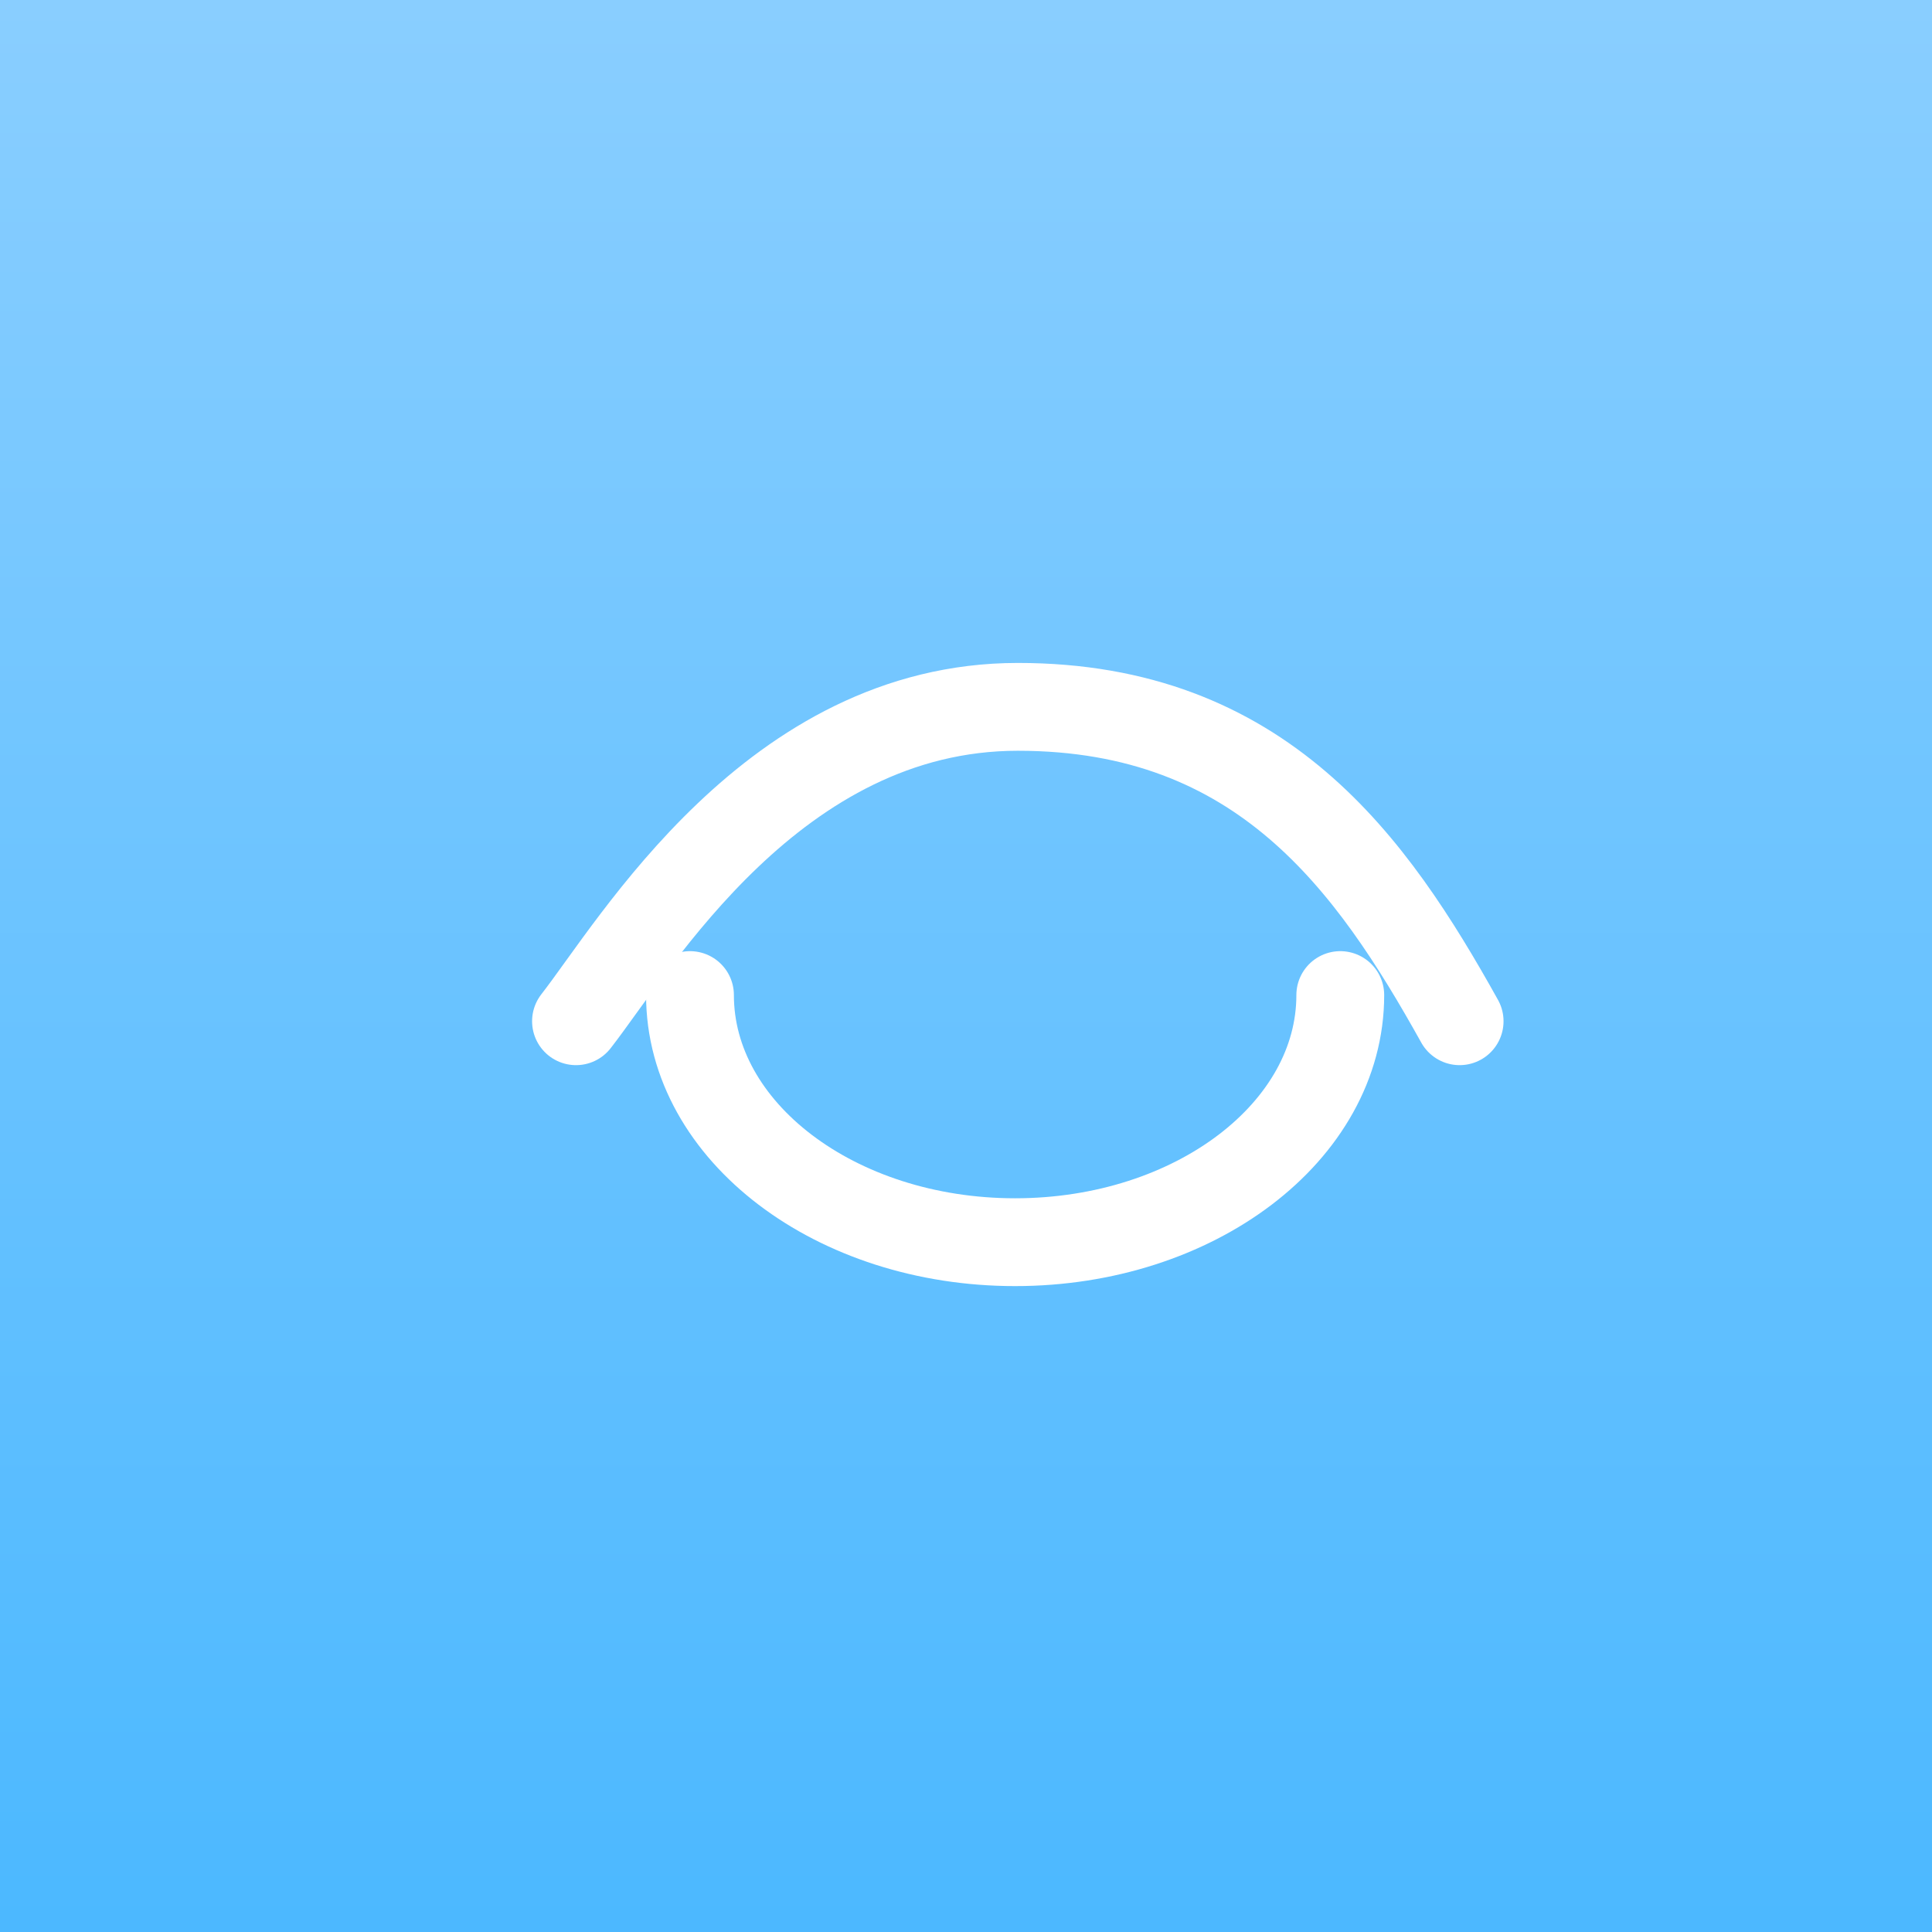
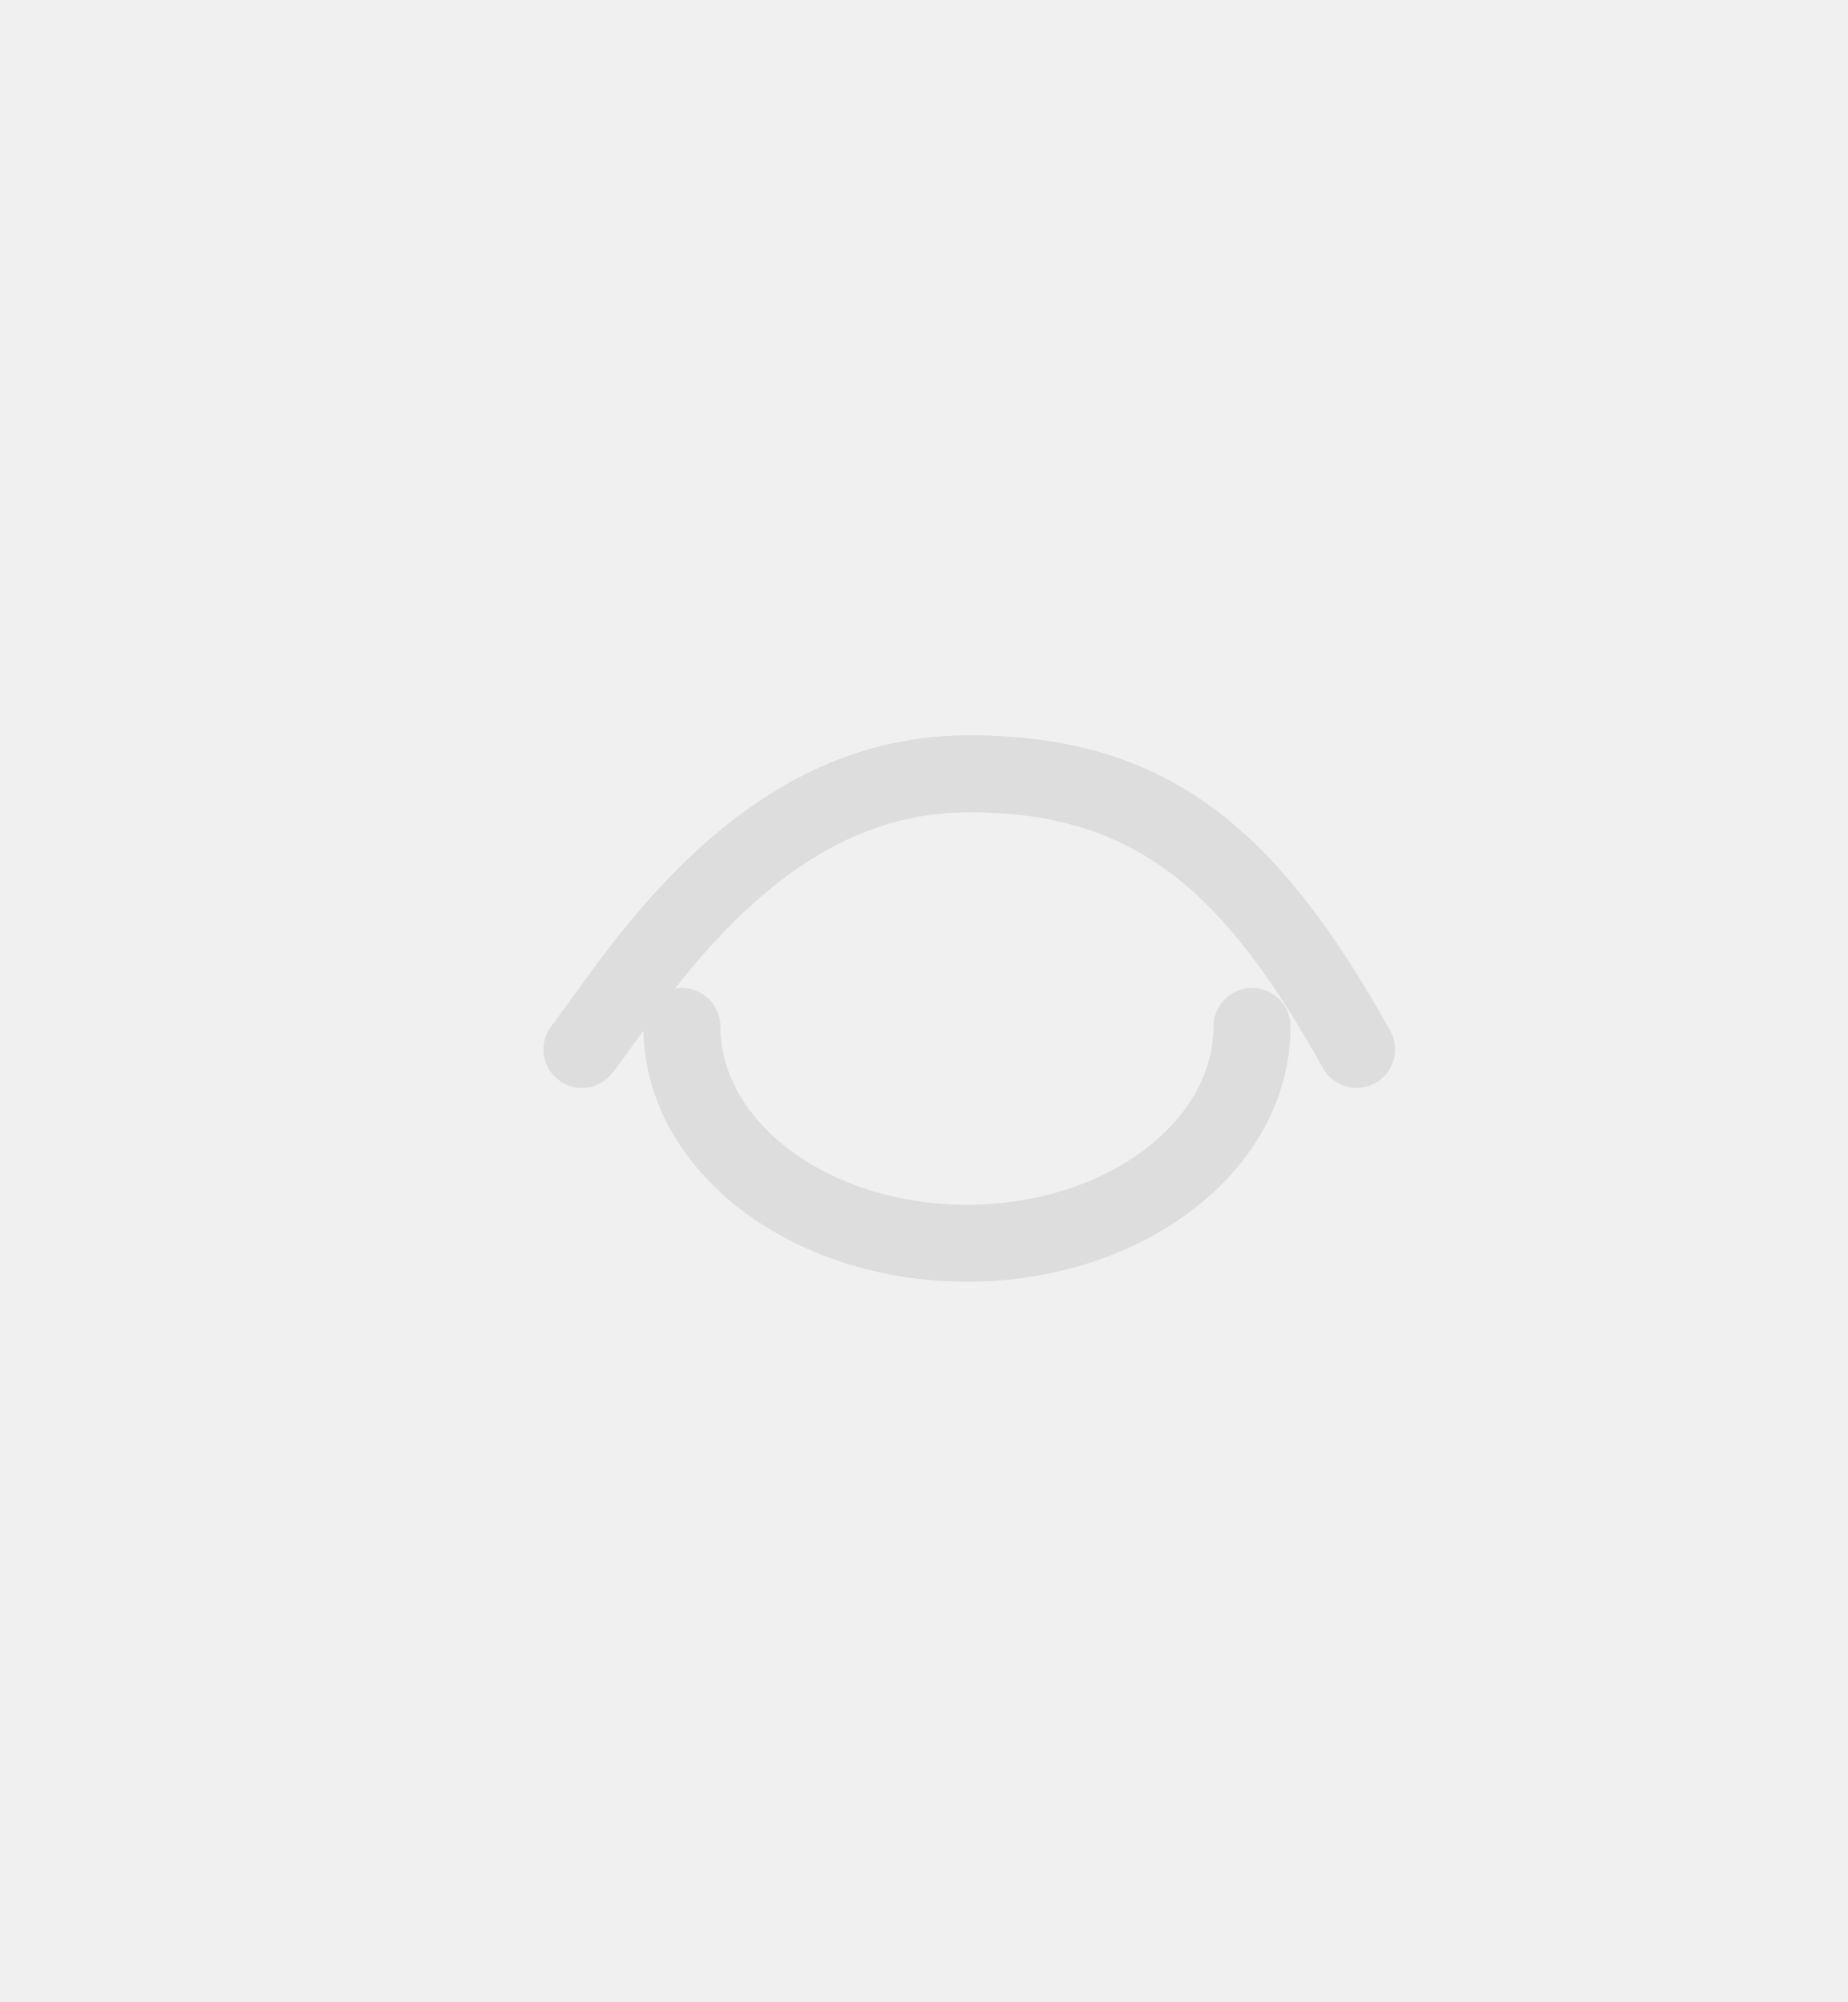
- <svg xmlns="http://www.w3.org/2000/svg" xmlns:xlink="http://www.w3.org/1999/xlink" width="22px" height="22px" viewBox="0 0 22 22" version="1.1">
-   <defs>
-     <linearGradient x1="50%" y1="0%" x2="50%" y2="96.819%" id="linearGradient-1">
-       <stop stop-color="#8CCFFF" offset="0%" />
-       <stop stop-color="#4BB8FF" offset="100%" />
-     </linearGradient>
-     <rect id="path-2" x="0" y="0" width="24" height="24" />
-     <filter x="-8.3%" y="-4.2%" width="116.7%" height="116.7%" filterUnits="objectBoundingBox" id="filter-3">
-       <feOffset dx="0" dy="1" in="SourceAlpha" result="shadowOffsetOuter1" />
-       <feGaussianBlur stdDeviation="0.5" in="shadowOffsetOuter1" result="shadowBlurOuter1" />
-       <feComposite in="shadowBlurOuter1" in2="SourceAlpha" operator="out" result="shadowBlurOuter1" />
-       <feColorMatrix values="0 0 0 0 0   0 0 0 0 0   0 0 0 0 0  0 0 0 0.05 0" type="matrix" in="shadowBlurOuter1" />
-     </filter>
-   </defs>
-   <g id="输入框" stroke="none" stroke-width="1" fill="none" fill-rule="evenodd">
-     <g id="show_password_normal" transform="translate(-1, -1)">
-       <g id="按钮背景-2">
-         <use fill="black" fill-opacity="1" filter="url(#filter-3)" xlink:href="#path-2" />
-         <use fill="url(#linearGradient-1)" fill-rule="evenodd" xlink:href="#path-2" />
-         <rect stroke-opacity="0.2" stroke="#0076F3" stroke-width="1" x="0.5" y="0.5" width="23" height="23" />
-       </g>
-       <g id="eye" transform="translate(7, 9)" stroke="#FFFFFF" stroke-linecap="round">
-         <path d="M0.559,3.629 C1.239,2.756 2.812,0.049 5.59,0.049 C8.369,0.049 9.624,1.839 10.621,3.629" id="Stroke-1" />
-         <path d="M9.262,3.331 C9.262,4.885 7.604,6.145 5.559,6.145 C3.515,6.145 1.857,4.885 1.857,3.331" id="Stroke-3" />
-       </g>
-     </g>
-   </g>
+ <svg xmlns="http://www.w3.org/2000/svg" height="26" viewBox="0 0 24 26" width="24">
+   <path d="m1.767 3.839c.029-.005.059-.008.09-.008.276 0 .5.224.5.5 0 1.244 1.409 2.315 3.202 2.315 1.794 0 3.203-1.071 3.203-2.315 0-.276.224-.5.5-.5s.5.224.5.5c0 1.865-1.907 3.315-4.203 3.315-2.273 0-4.165-1.421-4.202-3.26-.137.189-.34.469-.404.55-.17.218-.484.257-.702.087s-.257-.484-.087-.702c.081-.103.467-.64.516-.705.271-.368.518-.678.788-.978 1.187-1.319 2.516-2.089 4.121-2.089 2.582 0 4.01 1.22 5.468 3.836.134.241.048.546-.193.68s-.546.048-.68-.193c-1.3-2.333-2.459-3.323-4.594-3.323-1.276 0-2.363.63-3.378 1.758-.152.169-.297.342-.445.532z" fill="#ddd" transform="translate(7 9)" />
</svg>
